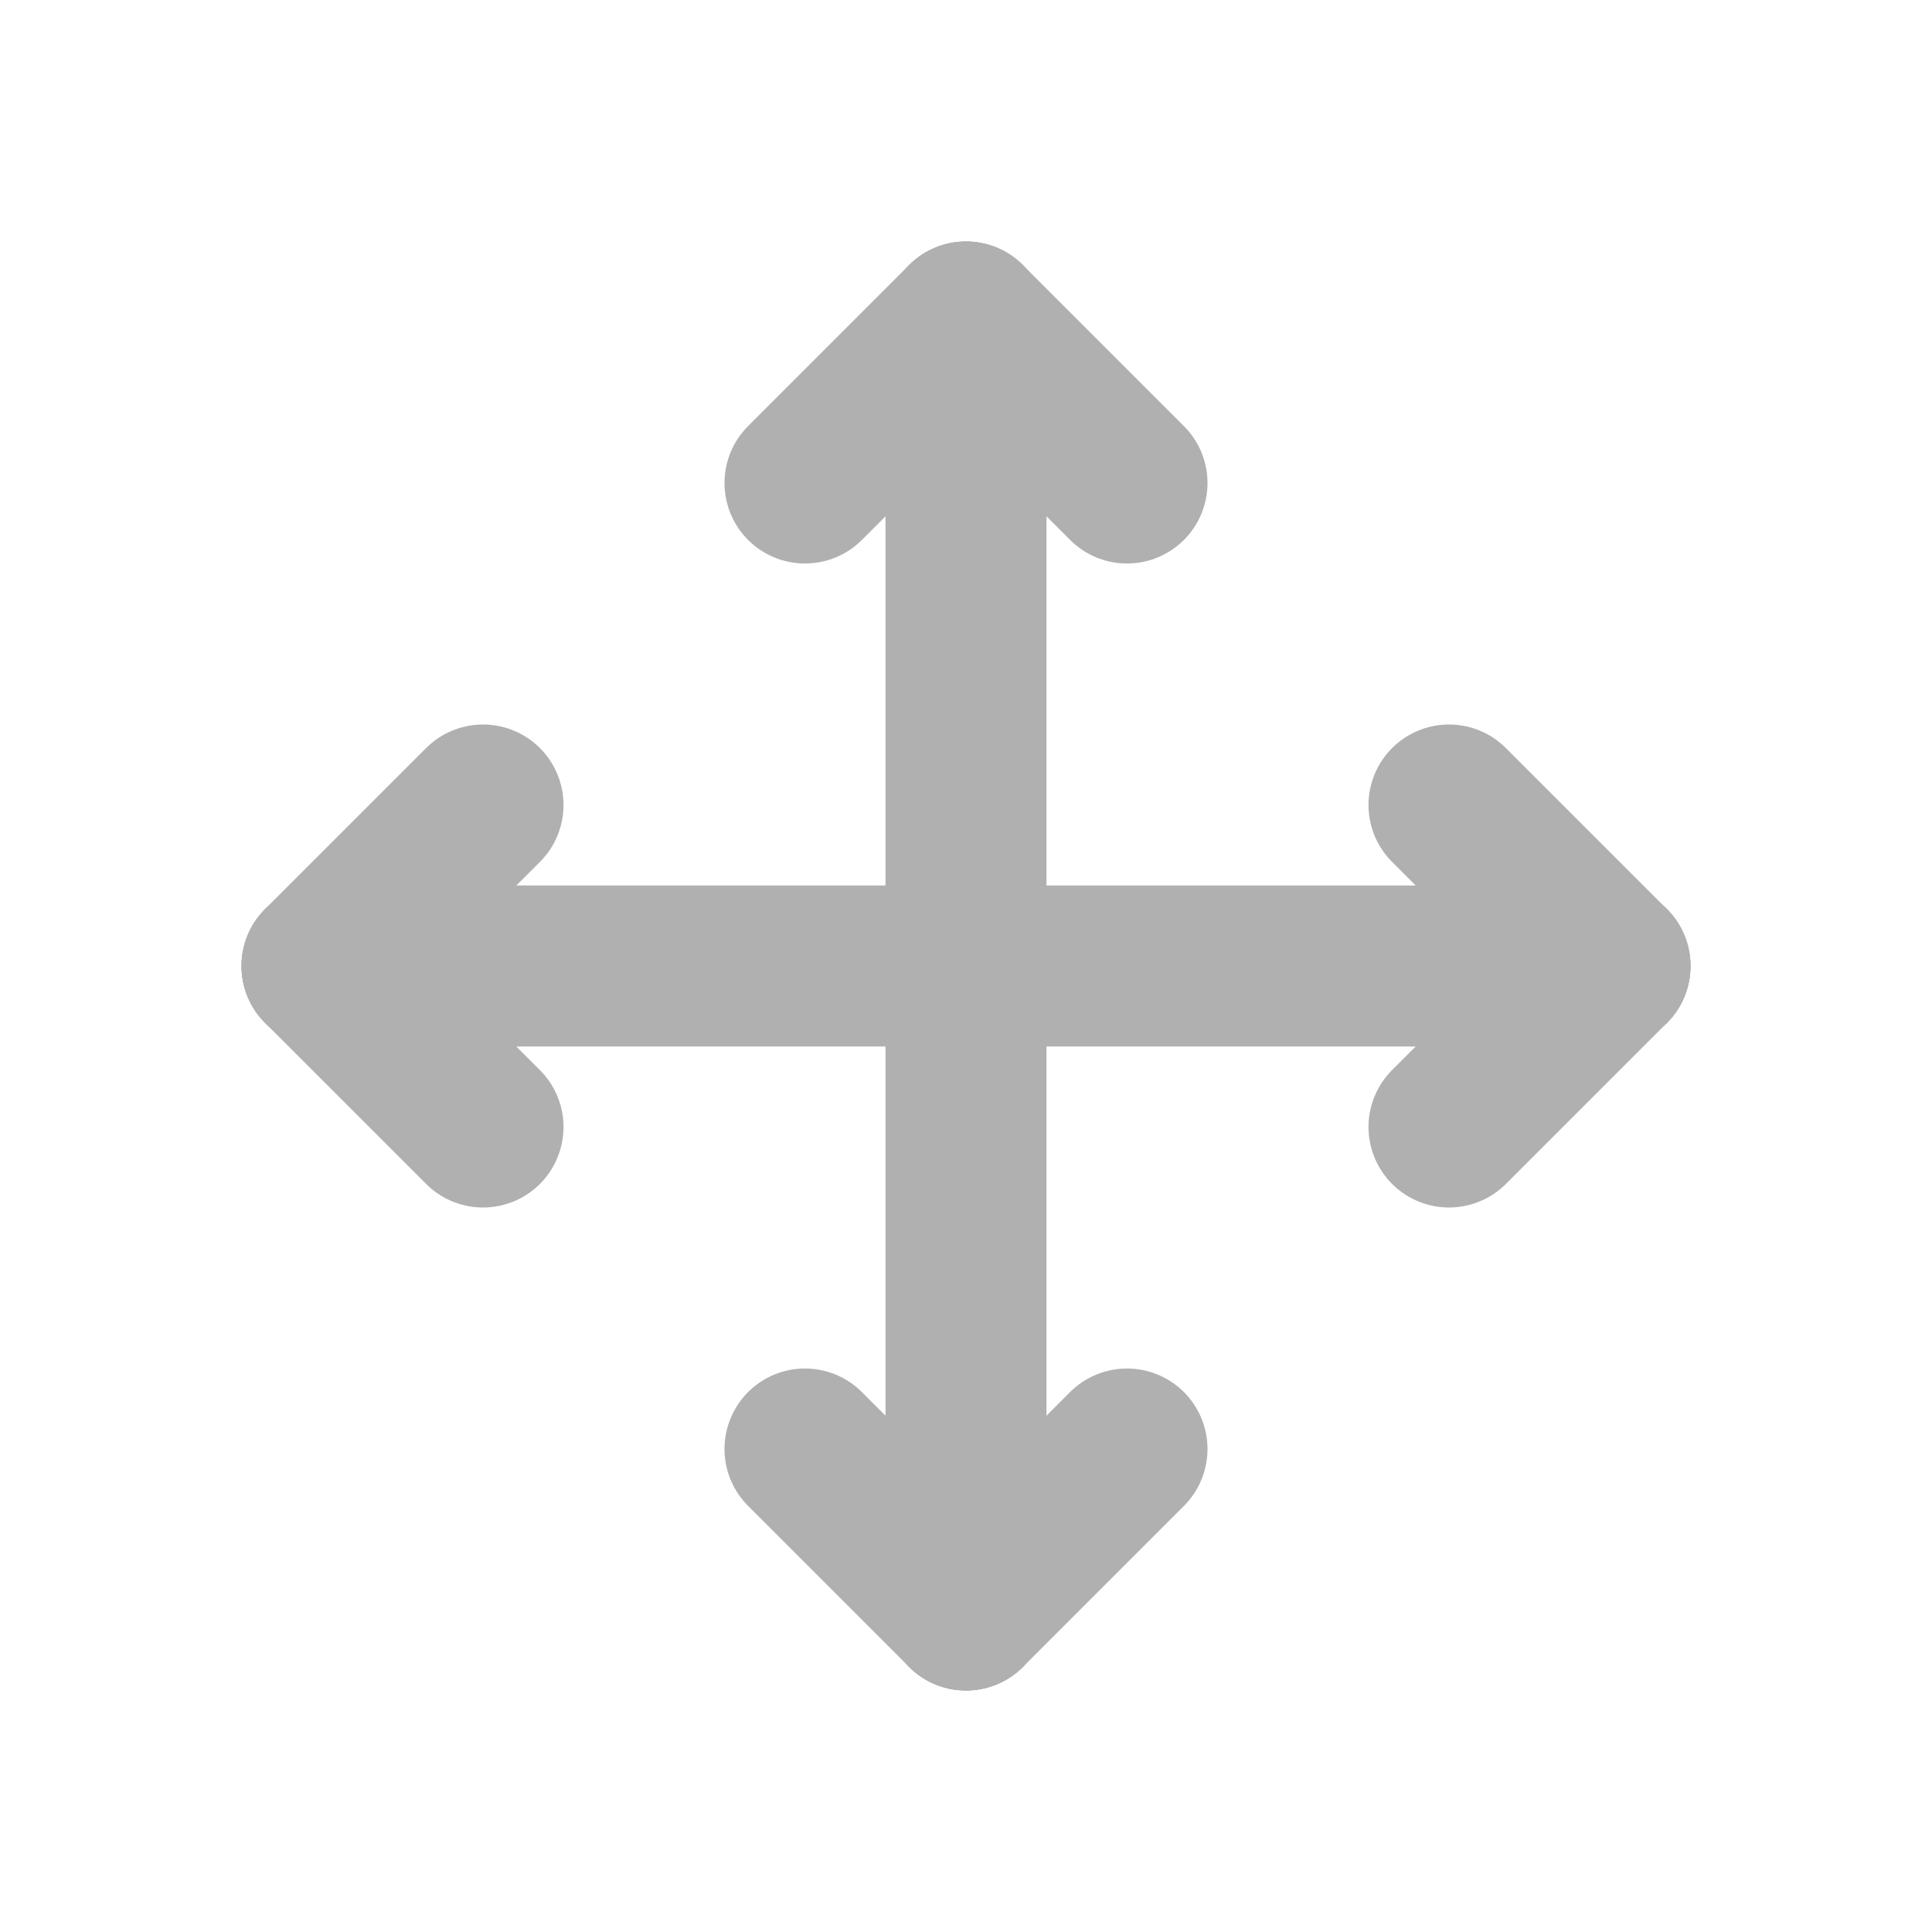
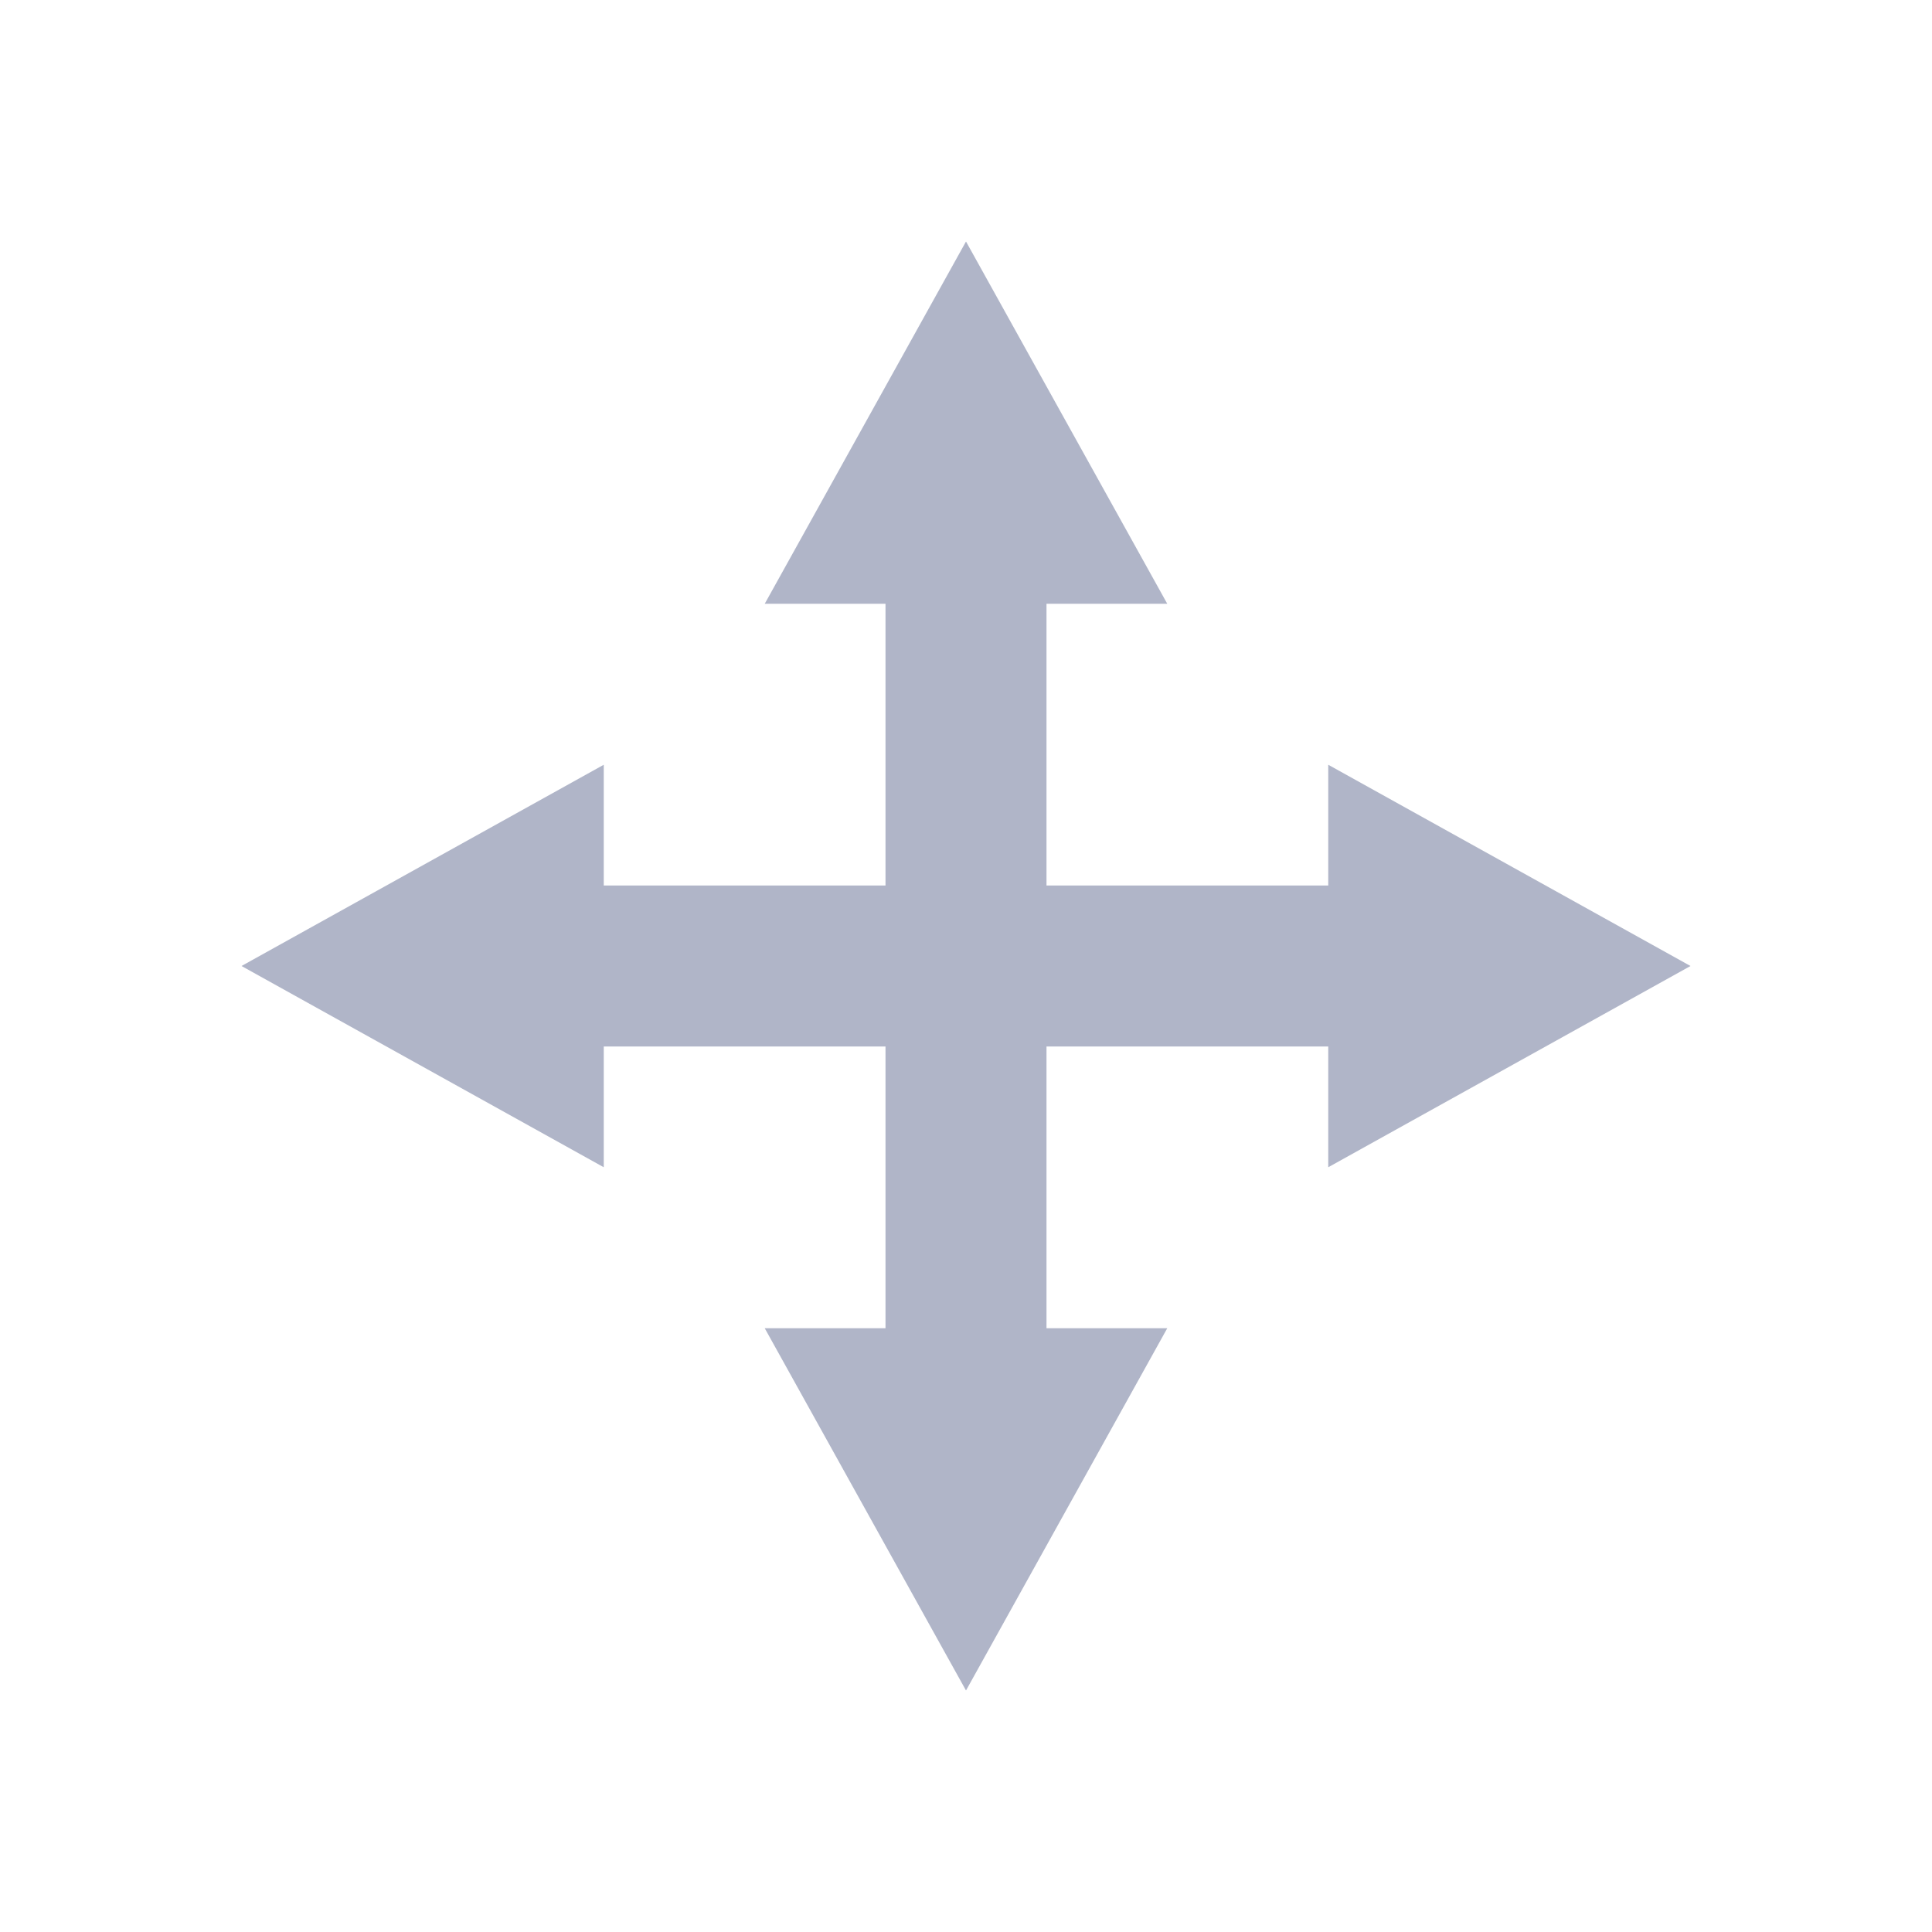
- <svg xmlns="http://www.w3.org/2000/svg" viewBox="0 0 24 24" width="24" height="24" fill="none" stroke="#B0B0B0" stroke-width="2" stroke-linecap="round" stroke-linejoin="round">
-   <path d="M12 4v16" />
-   <path d="M4 12h16" />
-   <path d="M12 4l-2 2" />
-   <path d="M12 4l2 2" />
-   <path d="M12 20l-2-2" />
-   <path d="M12 20l2-2" />
-   <path d="M4 12l2-2" />
-   <path d="M4 12l2 2" />
-   <path d="M20 12l-2-2" />
-   <path d="M20 12l-2 2" />
+ <svg xmlns="http://www.w3.org/2000/svg" viewBox="0 0 24 24">
+   <rect x="11" y="6" width="2" height="12" fill="#b0b5c8" />
+   <rect x="6" y="11" width="12" height="2" fill="#b0b5c8" />
+   <path d="M9.5 7.5 L12 3 L14.5 7.5 Z" fill="#b0b5c8" />
+   <path d="M9.5 16.5 L12 21 L14.5 16.5 Z" fill="#b0b5c8" />
+   <path d="M7.5 9.5 L3 12 L7.5 14.5 Z" fill="#b0b5c8" />
+   <path d="M16.5 9.5 L21 12 L16.5 14.5 Z" fill="#b0b5c8" />
</svg>
